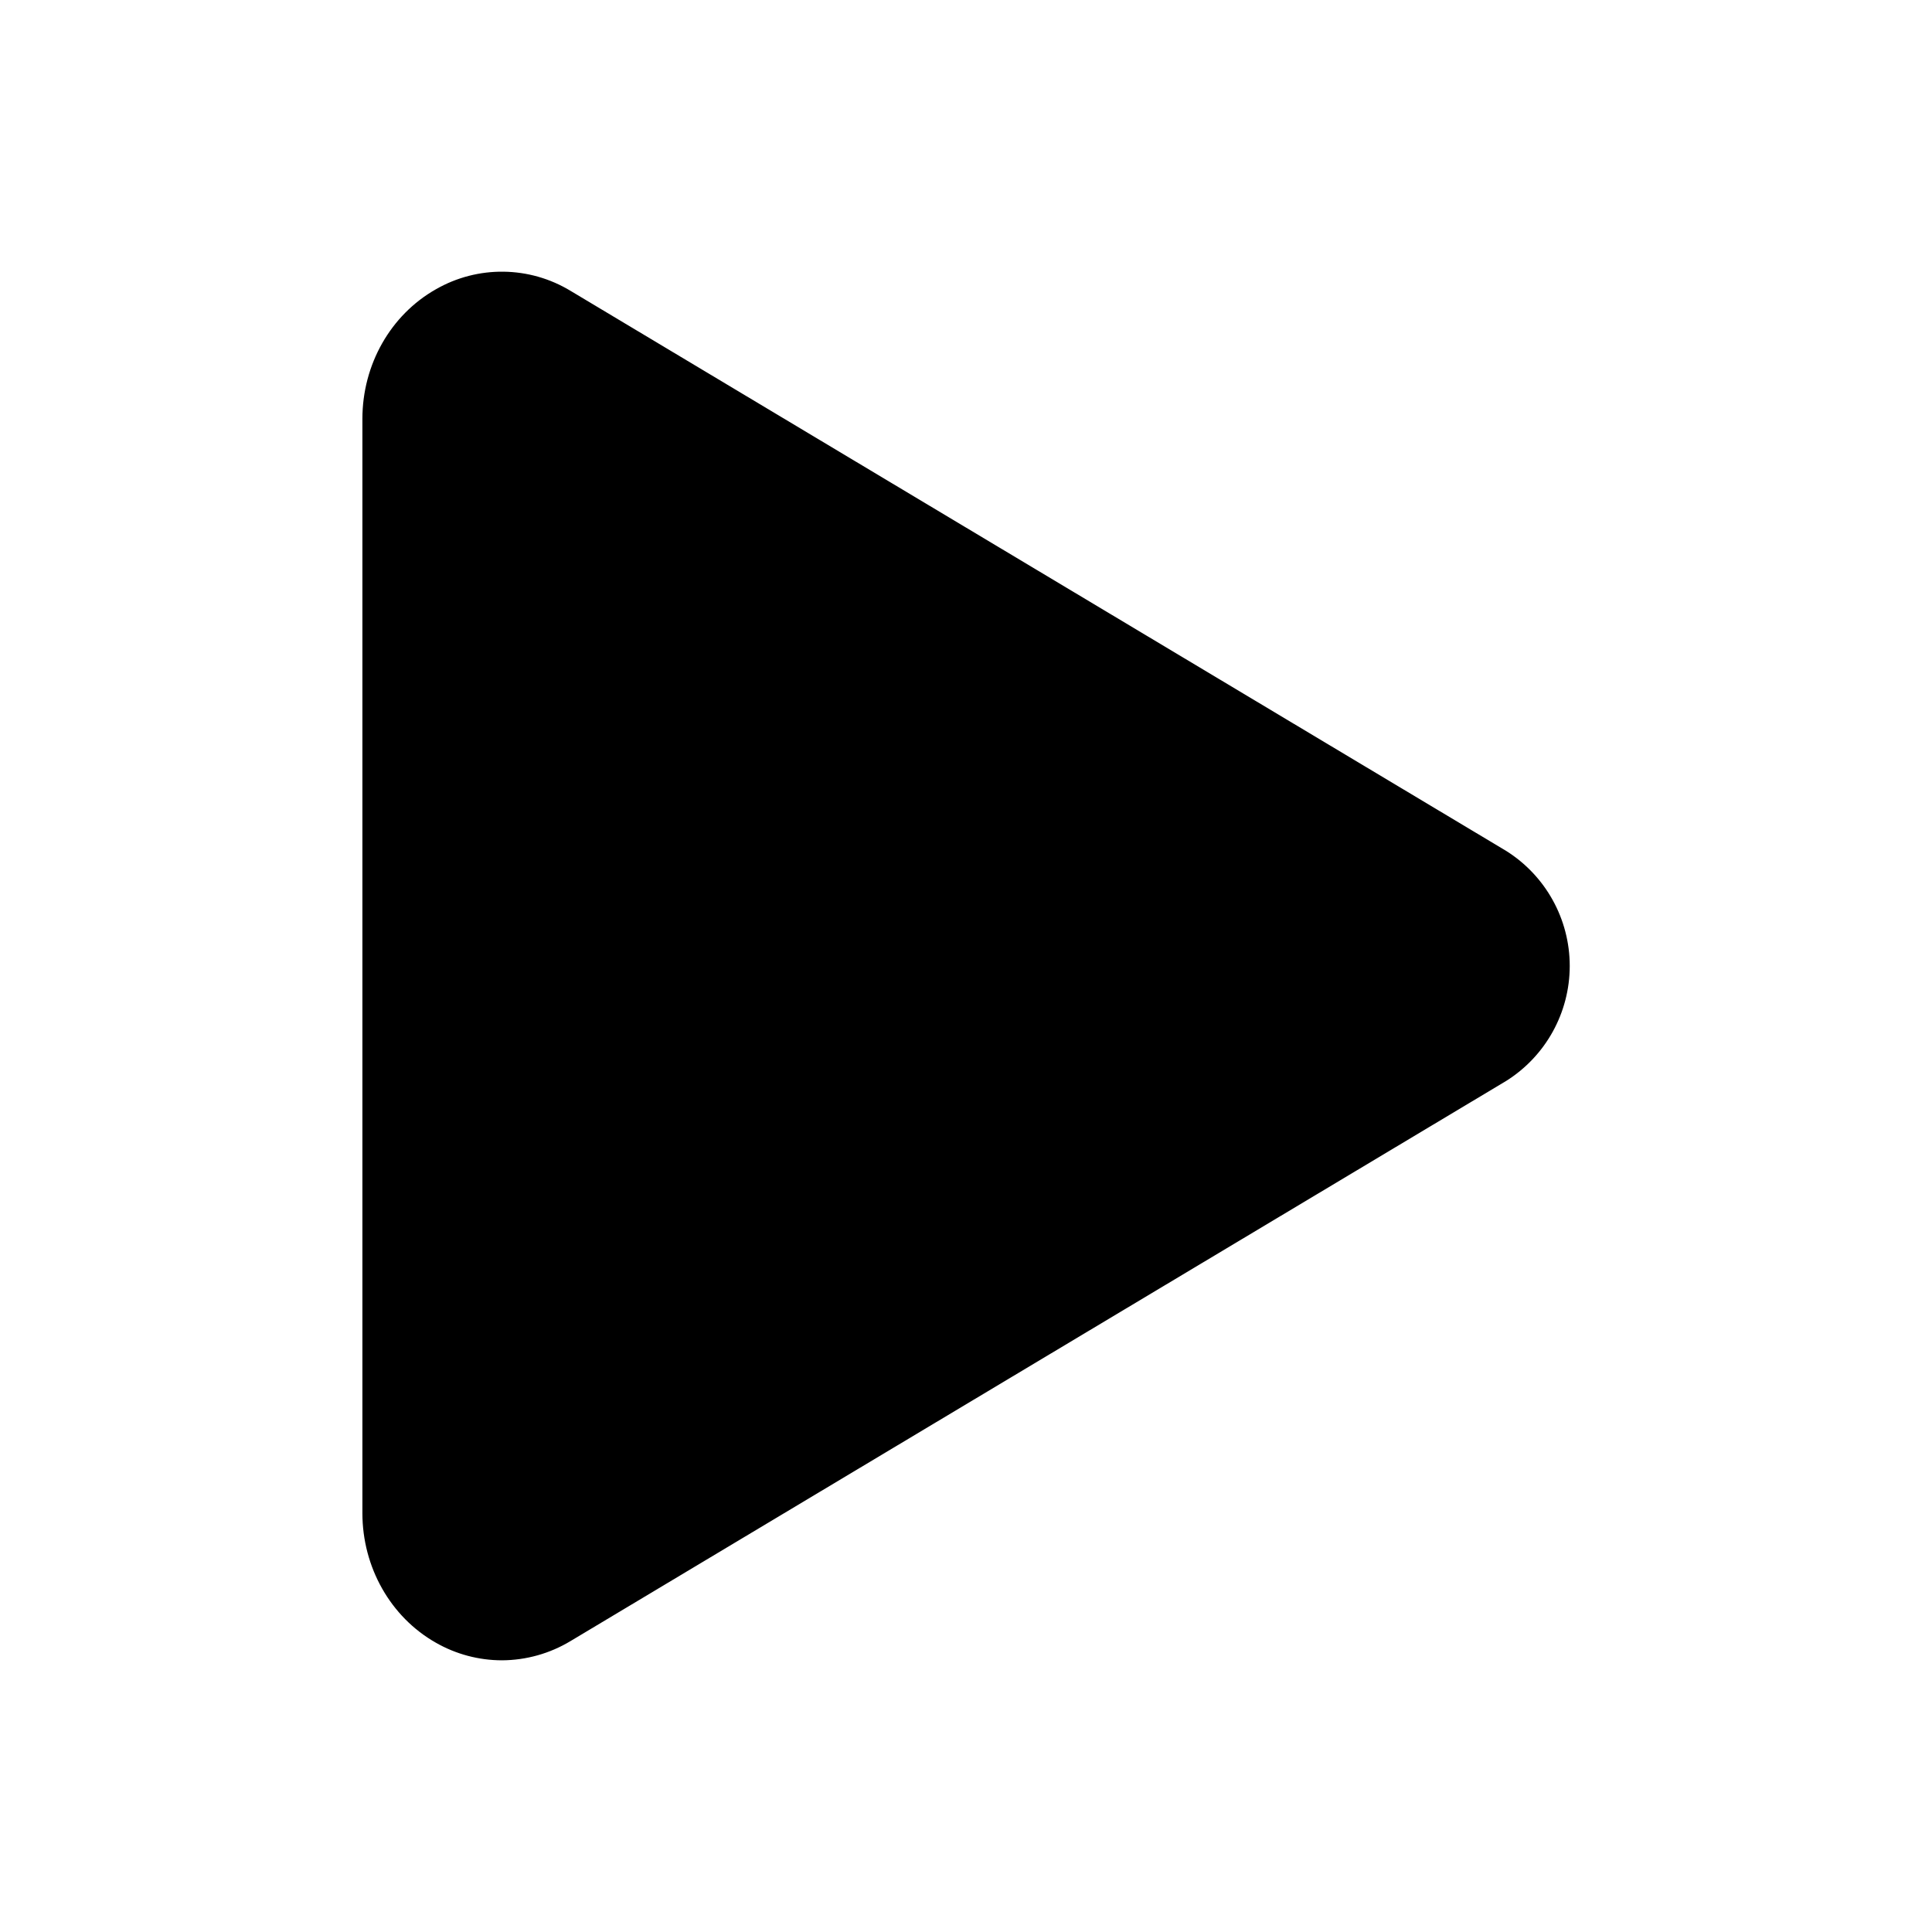
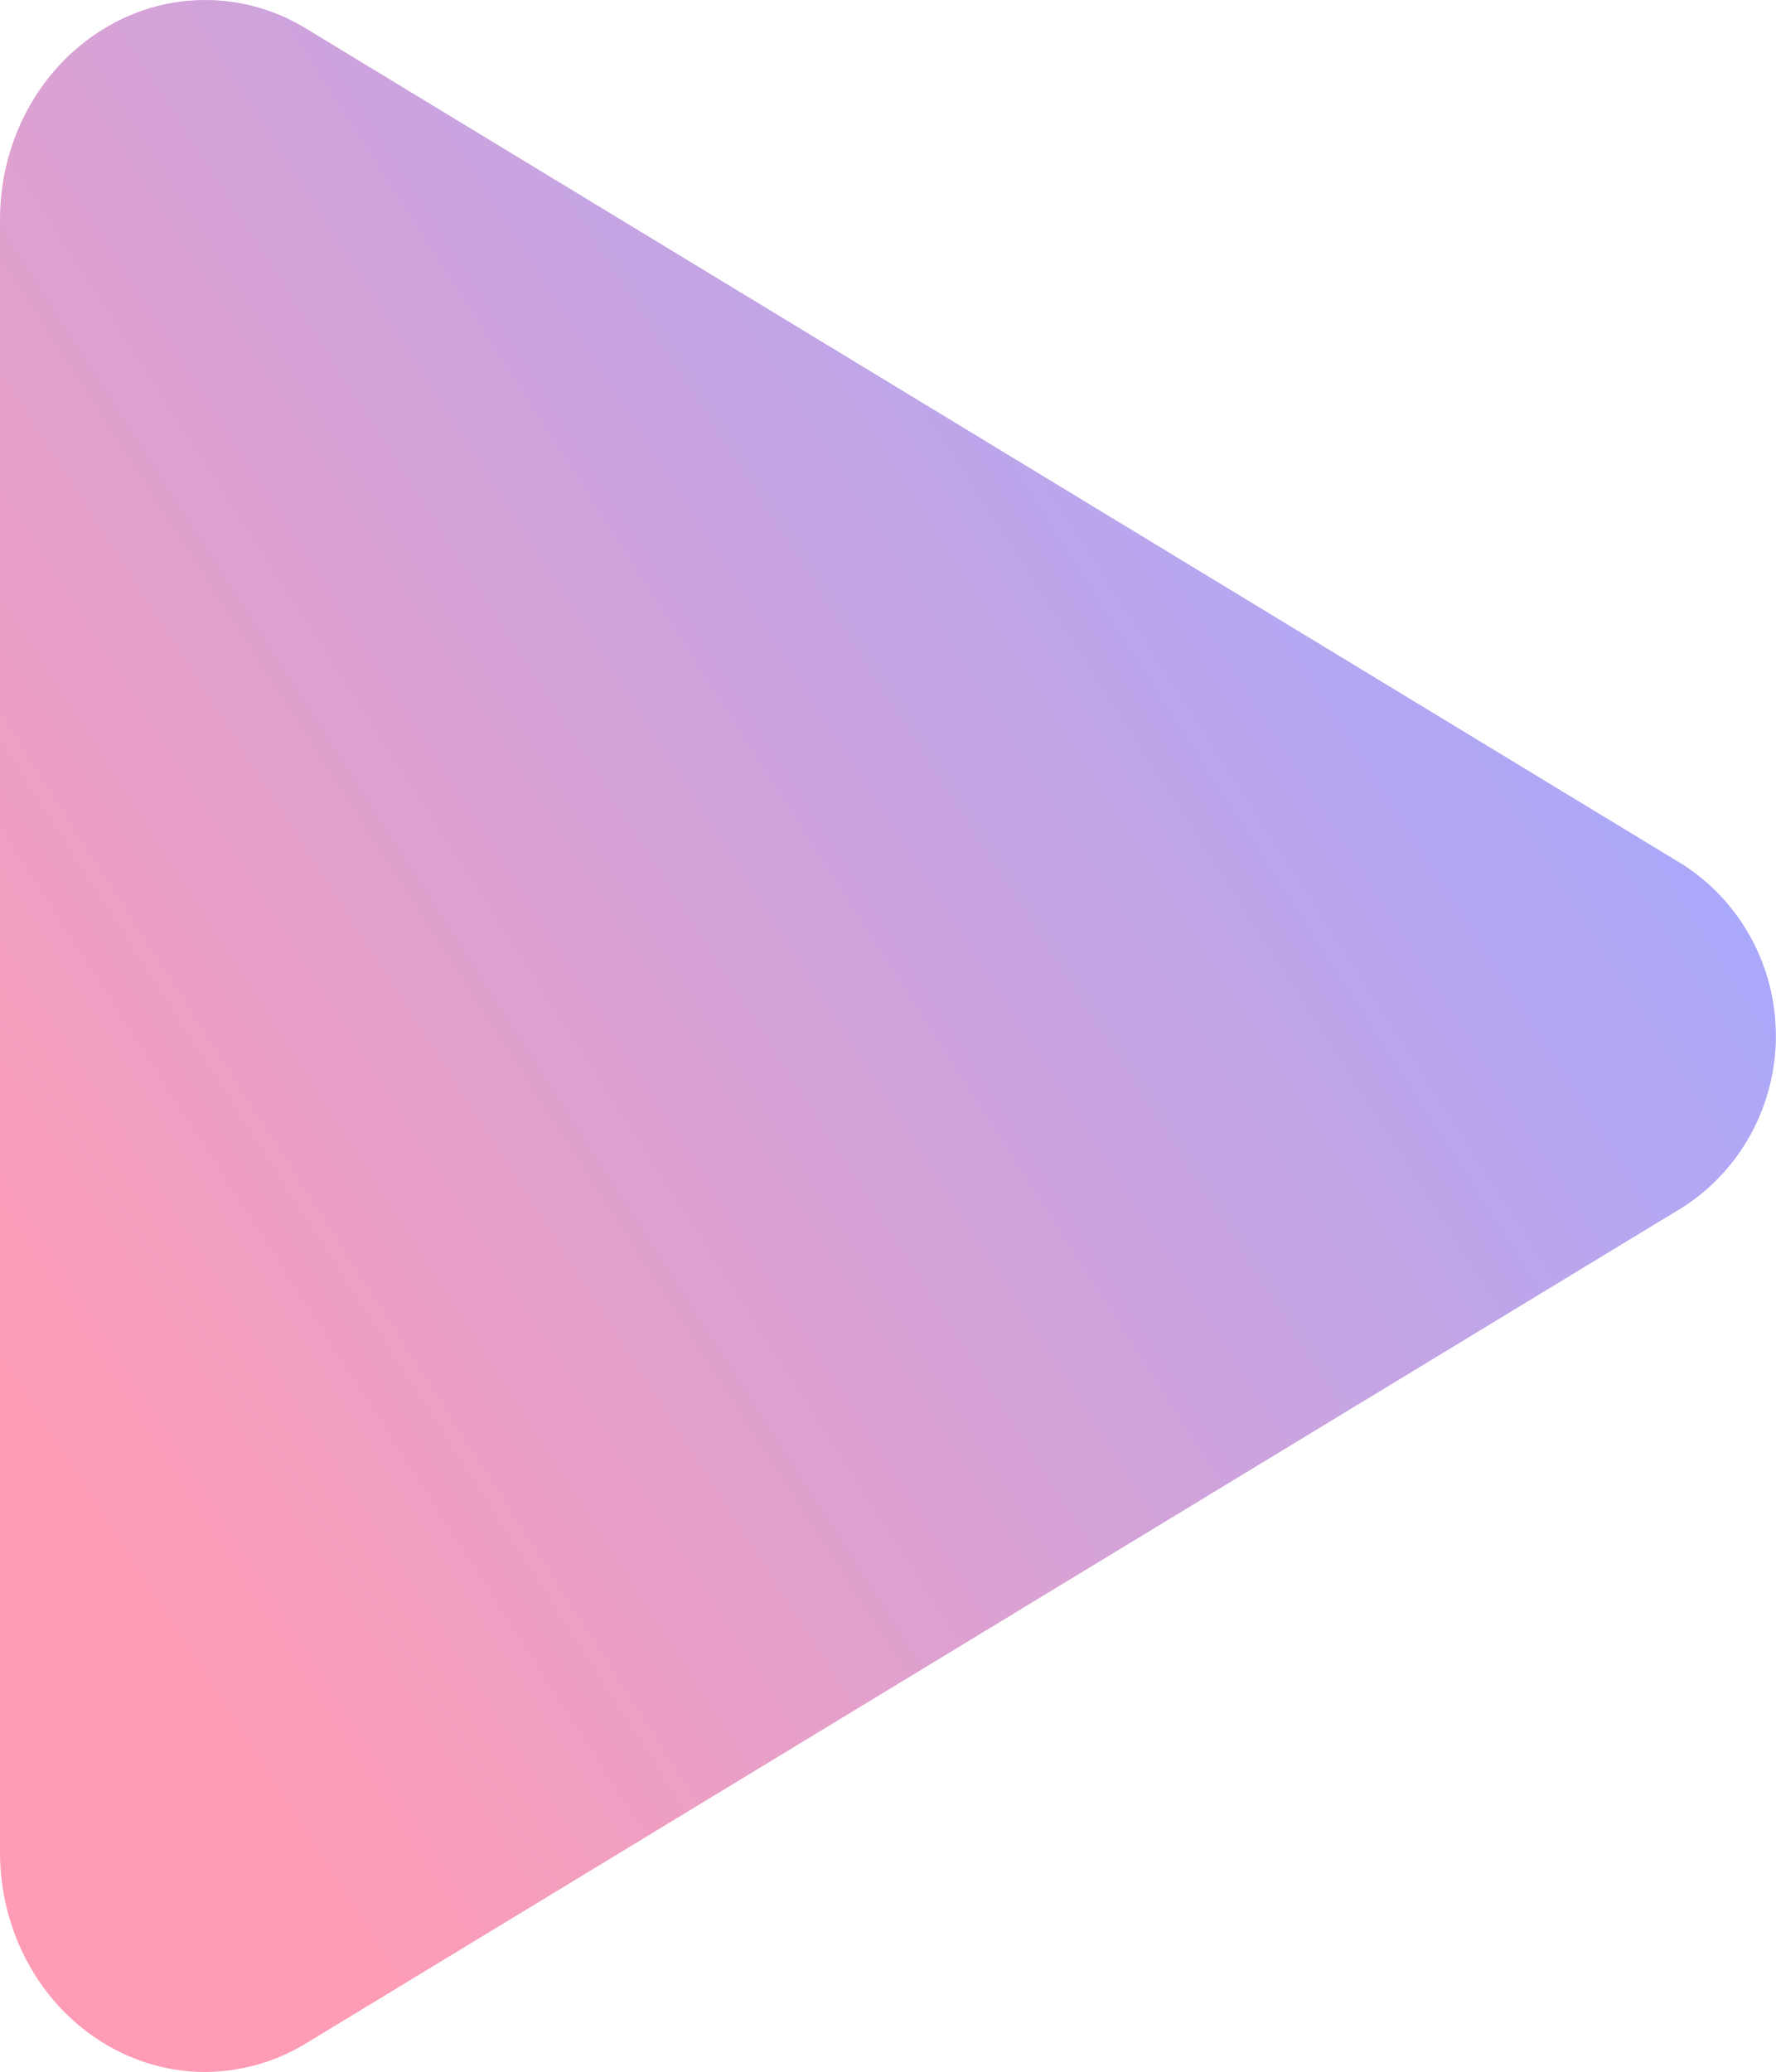
- <svg xmlns="http://www.w3.org/2000/svg" width="512px" height="512px" viewBox="0 0 512 512">
-   <path d="M133,440a35.37,35.37,0,0,1-17.5-4.67c-12-6.8-19.46-20-19.46-34.33V111c0-14.37,7.46-27.53,19.46-34.33a35.13,35.13,0,0,1,35.77.45L399.12,225.48a36,36,0,0,1,0,61L151.23,434.88A35.5,35.5,0,0,1,133,440Z" />
+ <svg xmlns="http://www.w3.org/2000/svg" width="60" height="70" viewBox="0 0 60 70" fill="none">
+   <path d="M6.931 70C5.78 69.998 4.649 69.692 3.649 69.112C1.399 67.818 0 65.307 0 62.582V7.419C0 4.685 1.399 2.182 3.649 0.889C4.672 0.292 5.835 -0.015 7.015 0.001C8.195 0.016 9.349 0.352 10.357 0.974L56.835 29.195C57.804 29.811 58.603 30.666 59.156 31.681C59.71 32.696 60 33.837 60 34.996C60 36.156 59.71 37.297 59.156 38.312C58.603 39.326 57.804 40.182 56.835 40.798L10.35 69.026C9.318 69.659 8.136 69.995 6.931 70Z" fill="url(#paint0_linear_1_8)" />
+   <defs>
+     <linearGradient id="paint0_linear_1_8" x1="-13.416" y1="26.821" x2="39.438" y2="-7.016" gradientUnits="userSpaceOnUse">
+       <stop stop-color="#FF9CB5" />
+       <stop offset="1" stop-color="#A4A9FF" />
+     </linearGradient>
+   </defs>
</svg>
